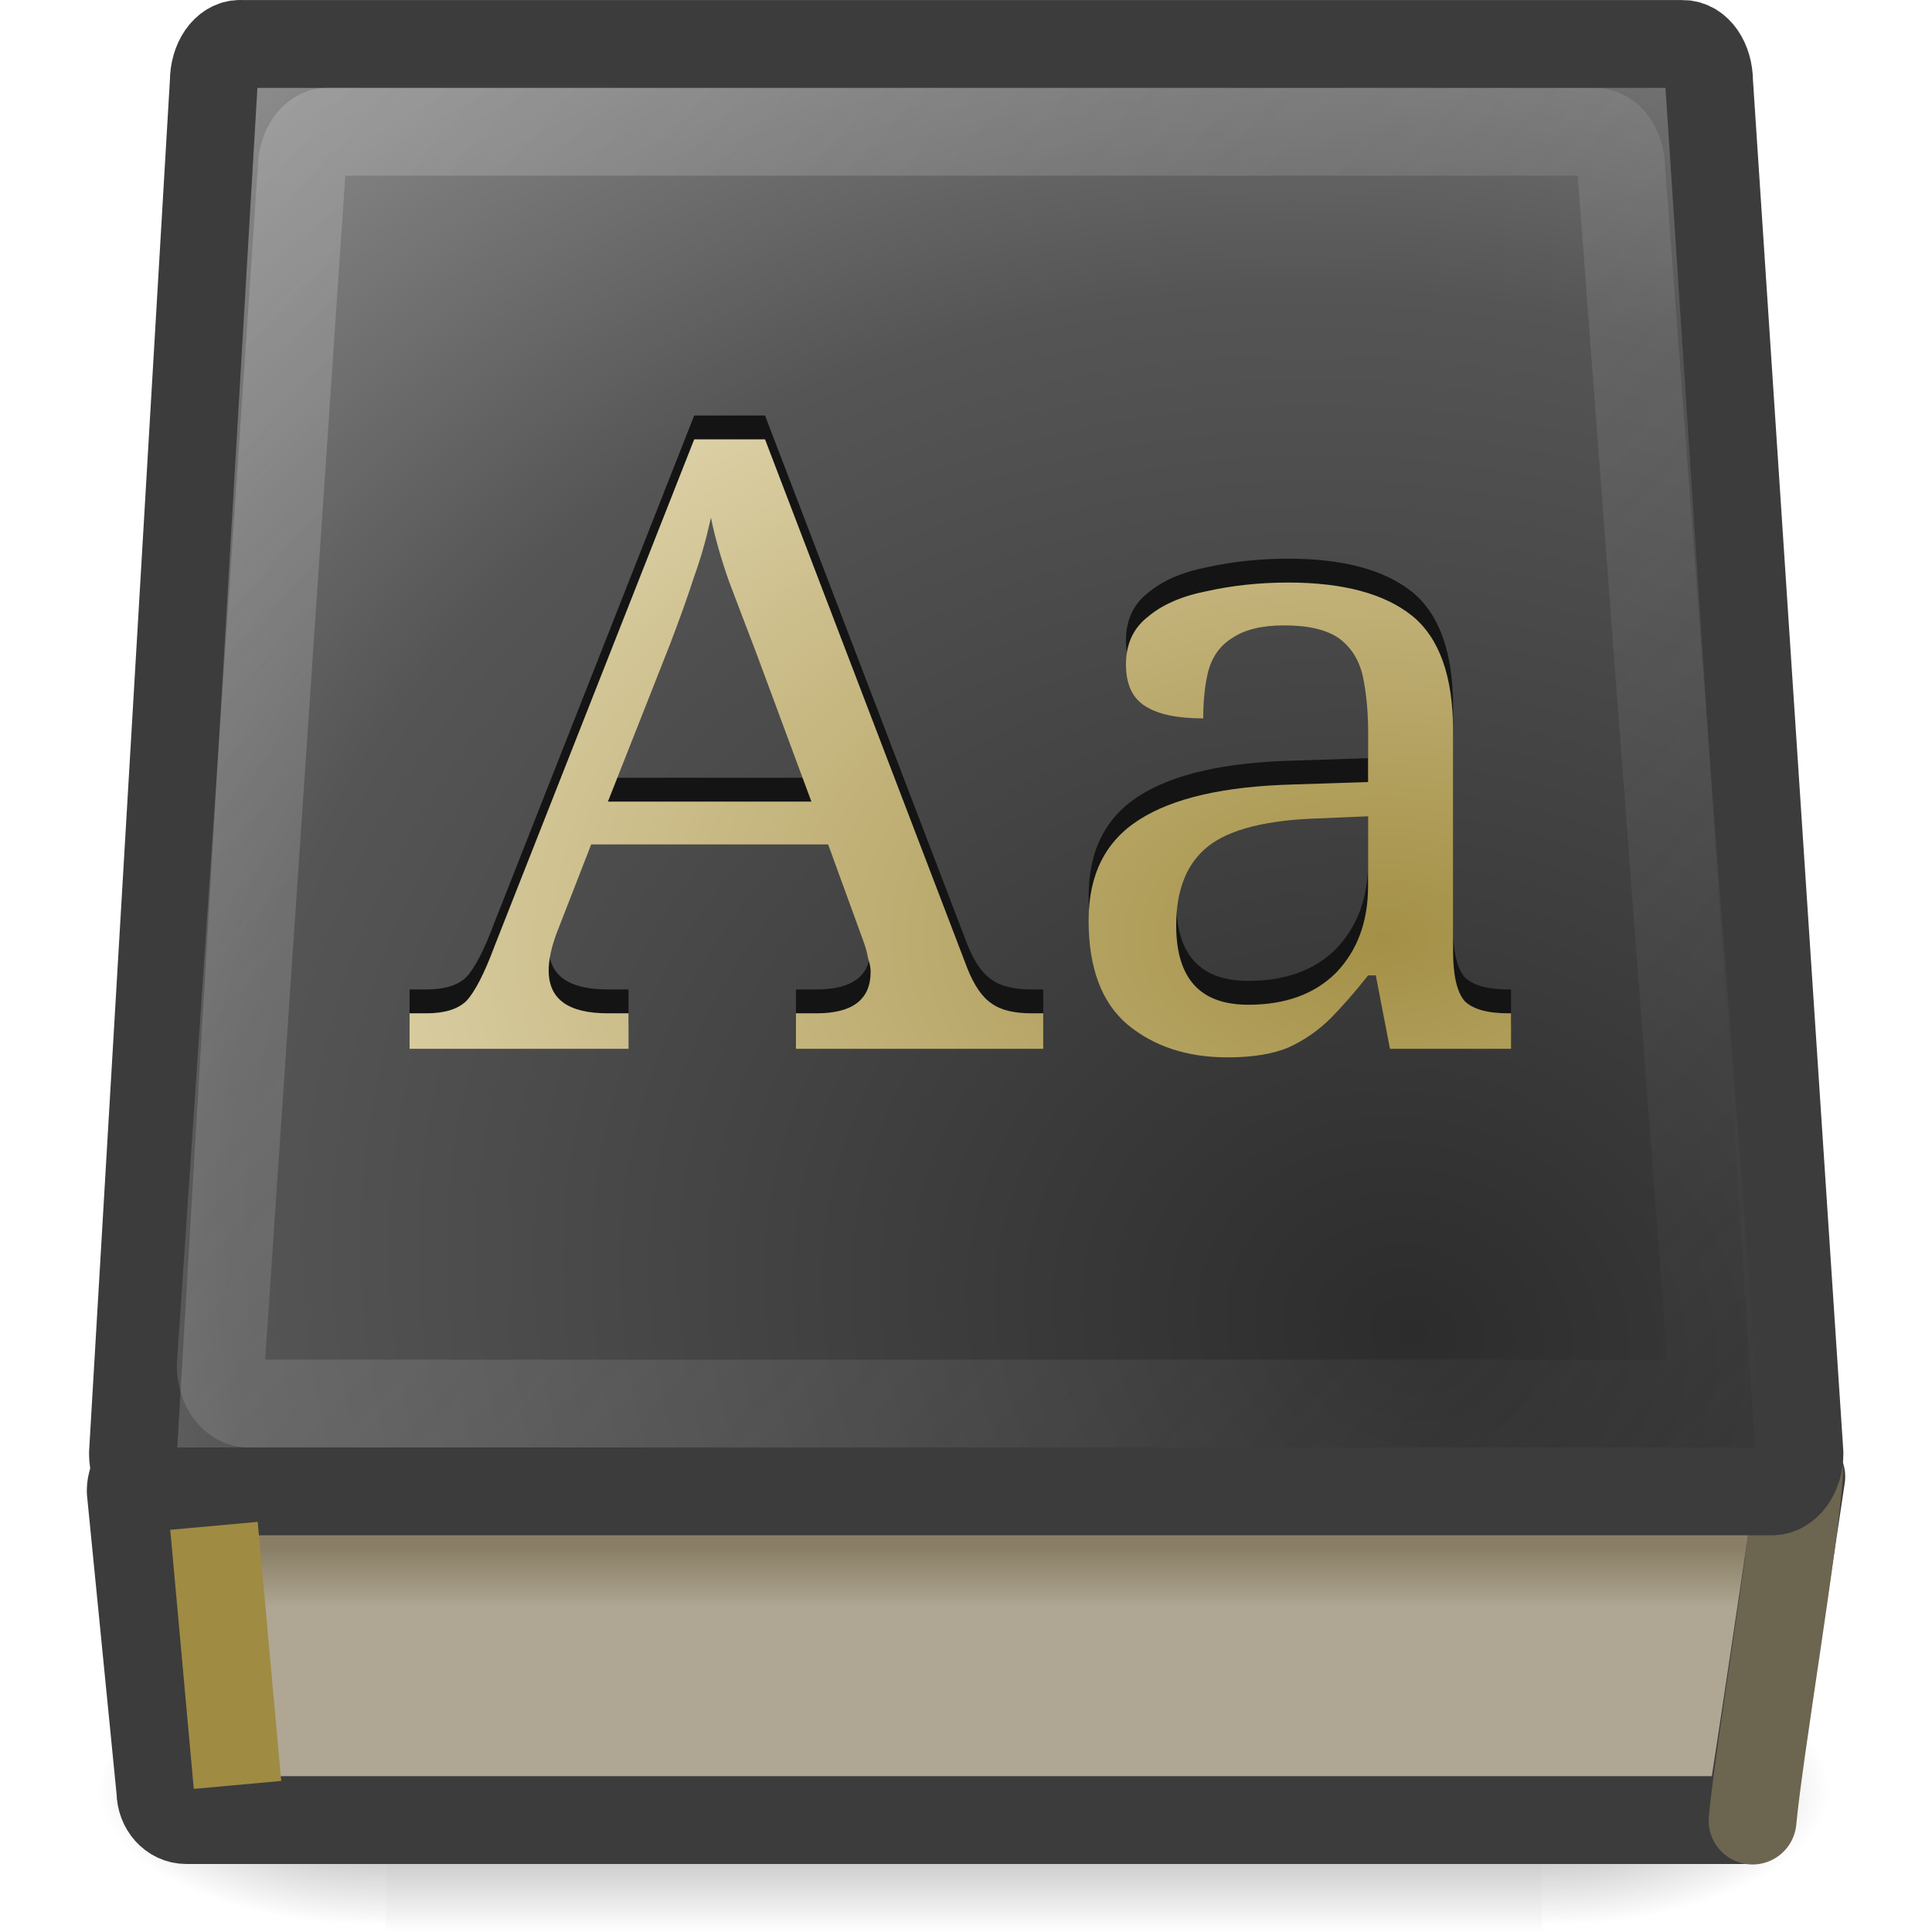
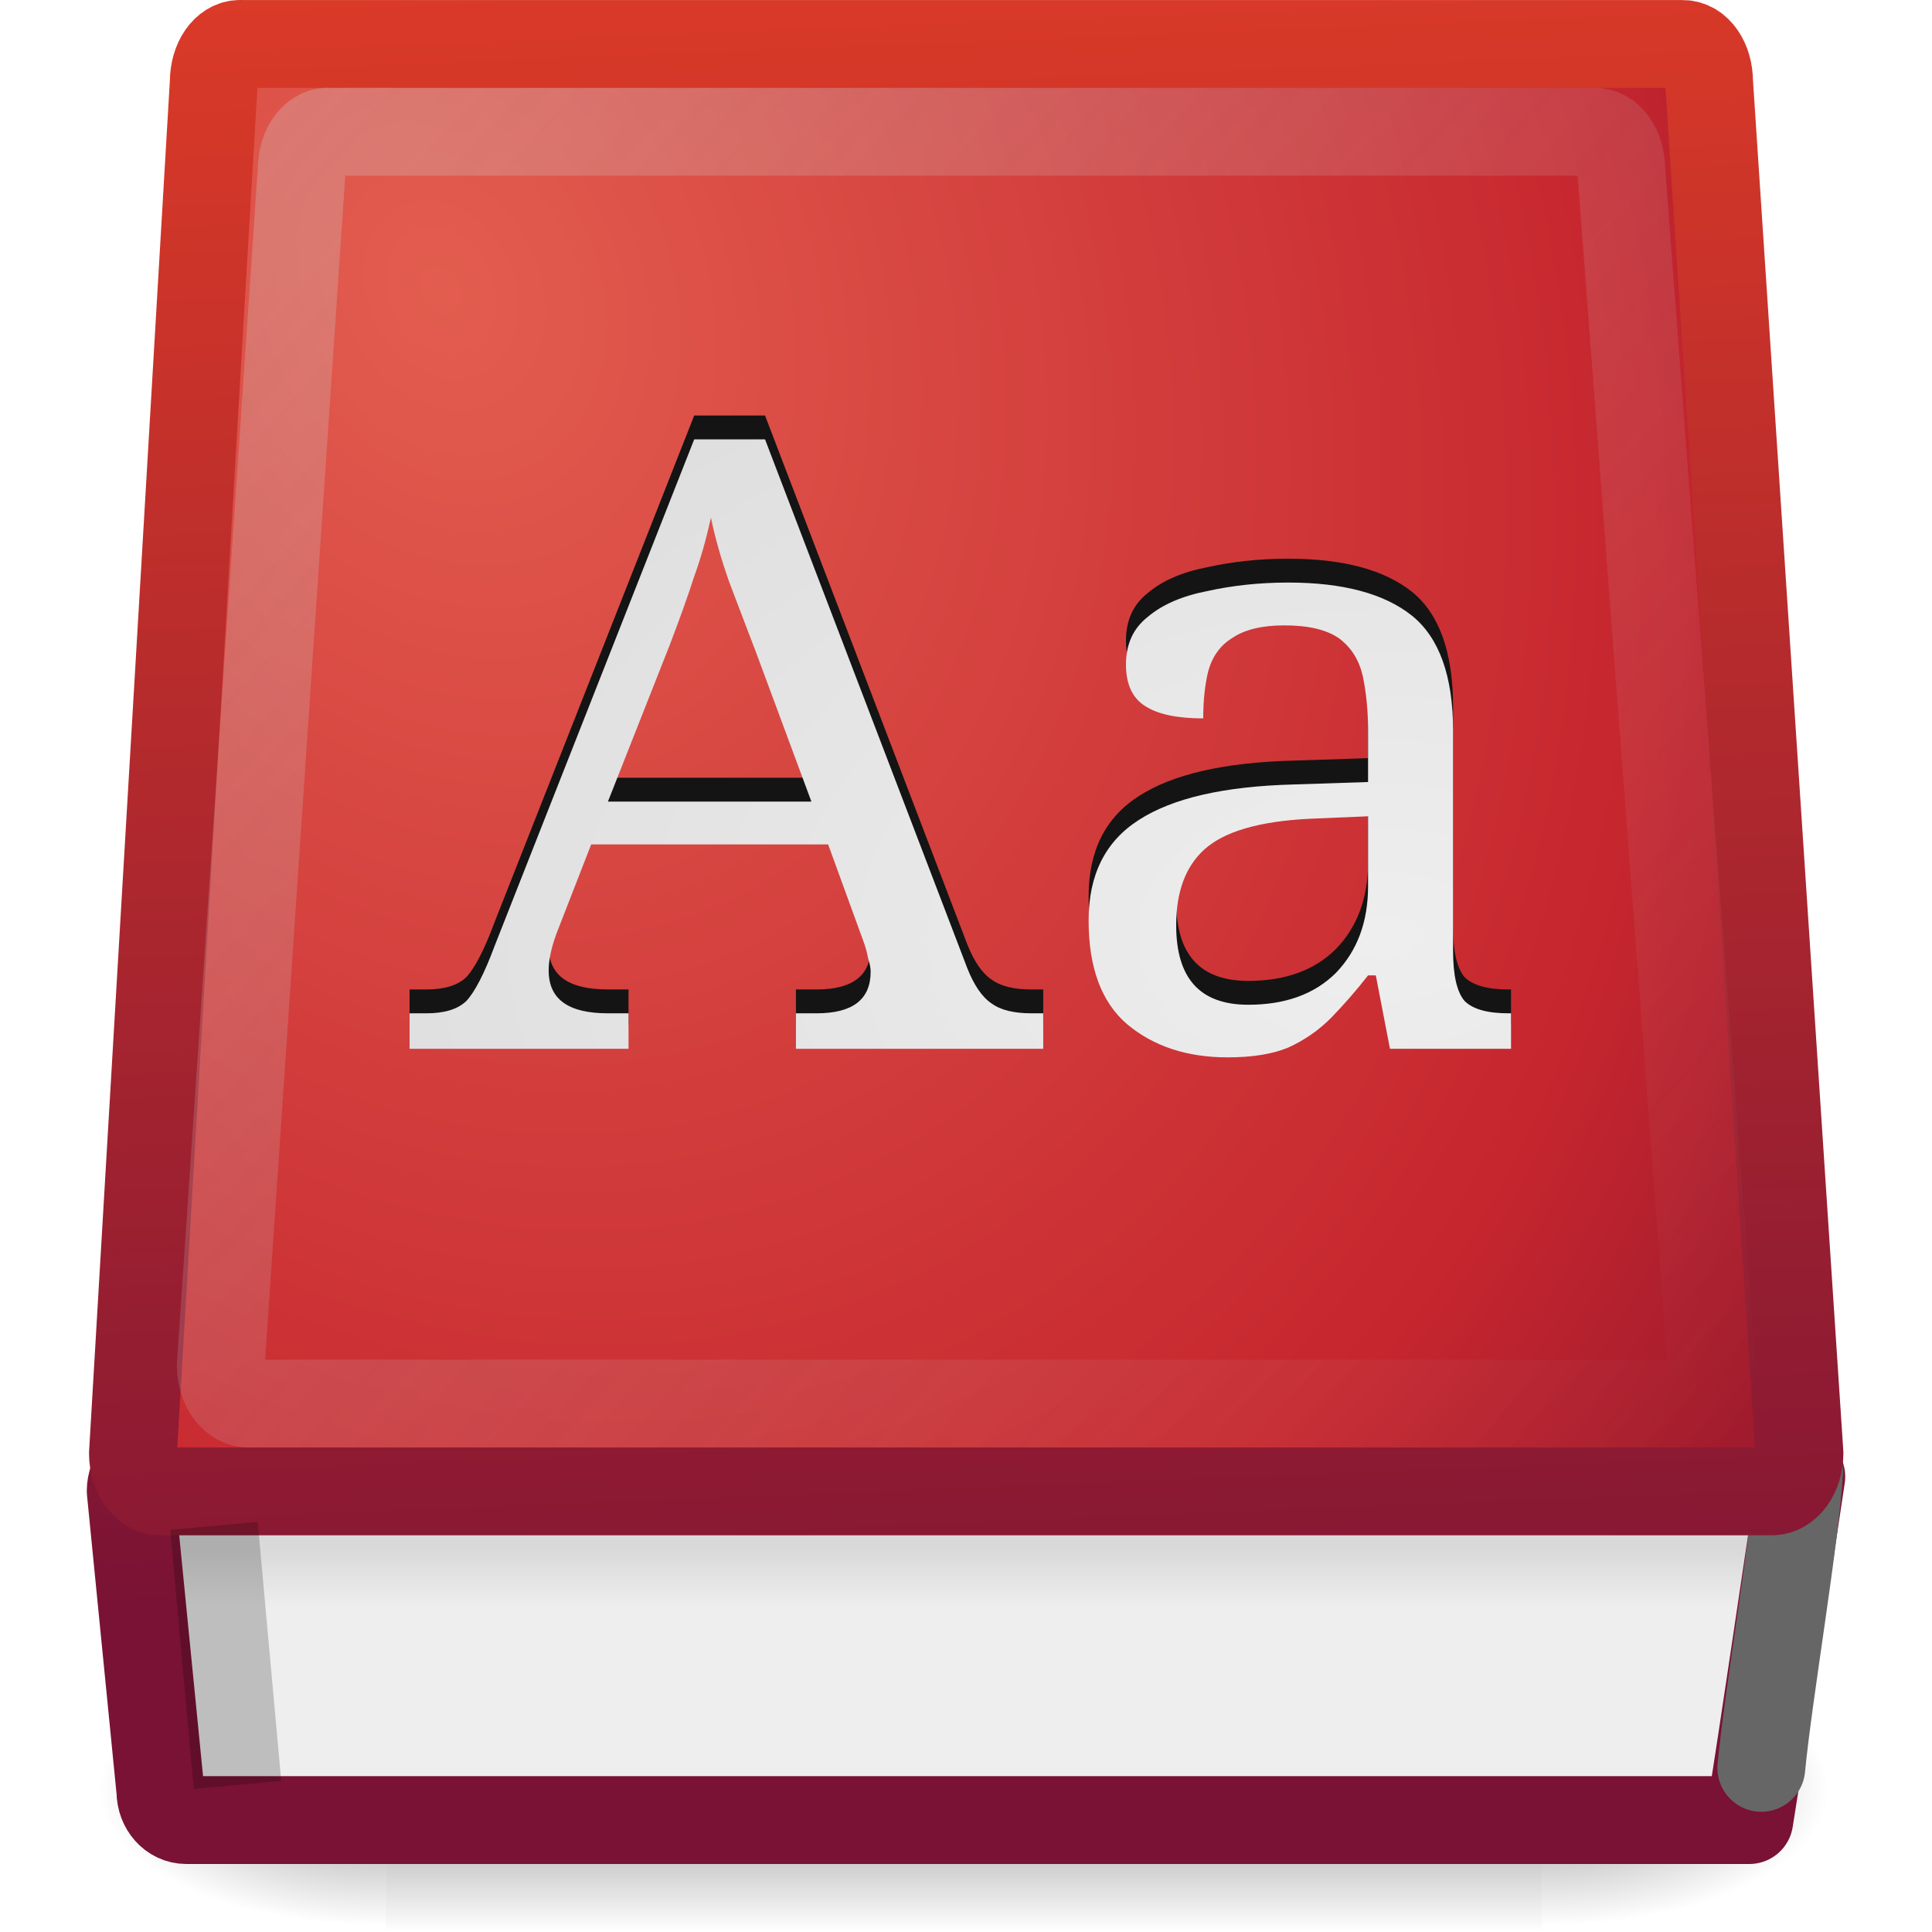
<svg xmlns="http://www.w3.org/2000/svg" xmlns:xlink="http://www.w3.org/1999/xlink" version="1.0" width="22" height="22" id="svg5526">
  <defs id="defs5528">
+     <linearGradient id="linearGradient3628">
+       <stop id="stop3630" style="stop-color:#791235;stop-opacity:1" offset="0" />
+       <stop id="stop3632" style="stop-color:#dd3b27;stop-opacity:1" offset="1" />
+     </linearGradient>
    <linearGradient id="linearGradient8997">
      <stop id="stop8999" style="stop-color:#cdcdcd;stop-opacity:1" offset="0" />
      <stop id="stop9001" style="stop-color:#cdcdcd;stop-opacity:0" offset="1" />
-     </linearGradient>
-     <linearGradient id="linearGradient8867">
-       <stop id="stop8869" style="stop-color:#afa793;stop-opacity:1" offset="0" />
-       <stop id="stop8871" style="stop-color:#8a7f66;stop-opacity:1" offset="1" />
    </linearGradient>
    <linearGradient id="linearGradient5060">
      <stop id="stop5062" style="stop-color:#000000;stop-opacity:1" offset="0" />
      <stop id="stop5064" style="stop-color:#000000;stop-opacity:0" offset="1" />
    </linearGradient>
    <linearGradient id="linearGradient5048">
      <stop id="stop5050" style="stop-color:#000000;stop-opacity:0" offset="0" />
      <stop id="stop5056" style="stop-color:#000000;stop-opacity:1" offset="0.5" />
      <stop id="stop5052" style="stop-color:#000000;stop-opacity:0" offset="1" />
    </linearGradient>
    <linearGradient id="linearGradient6468">
-       <stop id="stop6470" style="stop-color:#a49046;stop-opacity:1" offset="0" />
-       <stop id="stop6472" style="stop-color:#f1e8ca;stop-opacity:1" offset="1" />
+       <stop id="stop6470" style="stop-color:#eeeeee;stop-opacity:1" offset="0" />
+       <stop id="stop6472" style="stop-color:#d9d9da;stop-opacity:1" offset="1" />
    </linearGradient>
    <linearGradient id="linearGradient6223">
-       <stop id="stop6225" style="stop-color:#2c2c2c;stop-opacity:1" offset="0" />
-       <stop id="stop6227" style="stop-color:#555555;stop-opacity:1" offset="0.621" />
-       <stop id="stop6229" style="stop-color:#9a9a9a;stop-opacity:1" offset="1" />
+       <stop id="stop6225" style="stop-color:#e35d4f;stop-opacity:1" offset="0" />
+       <stop id="stop6227" style="stop-color:#c6262e;stop-opacity:1" offset="0.621" />
+       <stop id="stop6229" style="stop-color:#690b2c;stop-opacity:1" offset="1" />
    </linearGradient>
    <linearGradient x1="302.857" y1="366.648" x2="302.857" y2="609.505" id="linearGradient3840" xlink:href="#linearGradient5048" gradientUnits="userSpaceOnUse" gradientTransform="matrix(2.774389,0,0,1.969706,-1892.179,-872.8854)" />
    <radialGradient cx="605.714" cy="486.648" r="117.143" fx="605.714" fy="486.648" id="radialGradient3842" xlink:href="#linearGradient5060" gradientUnits="userSpaceOnUse" gradientTransform="matrix(2.774389,0,0,1.969706,-1891.633,-872.8854)" />
    <radialGradient cx="605.714" cy="486.648" r="117.143" fx="605.714" fy="486.648" id="radialGradient3844" xlink:href="#linearGradient5060" gradientUnits="userSpaceOnUse" gradientTransform="matrix(-2.774389,0,0,1.969706,112.7623,-872.8854)" />
-     <linearGradient x1="23.638" y1="38.423" x2="23.638" y2="36.402" id="linearGradient3846" xlink:href="#linearGradient8867" gradientUnits="userSpaceOnUse" gradientTransform="matrix(0.4577681,0,0,0.3603333,1.455998,6.118269)" />
-     <radialGradient cx="35.185" cy="33.665" r="20.714" fx="35.185" fy="33.665" id="radialGradient3848" xlink:href="#linearGradient6223" gradientUnits="userSpaceOnUse" gradientTransform="matrix(0.3145016,-0.9386091,1.100191,0.3686431,-30.50882,37.15278)" />
+     <linearGradient x1="23.638" y1="38.423" x2="23.638" y2="36.402" id="linearGradient3846" xlink:href="#linearGradient6468" gradientUnits="userSpaceOnUse" gradientTransform="matrix(0.4577681,0,0,0.3603333,1.455998,6.118269)" />
+     <radialGradient cx="43.722" cy="20.219" r="20.714" fx="43.722" fy="20.219" id="radialGradient3848" xlink:href="#linearGradient6223" gradientUnits="userSpaceOnUse" gradientTransform="matrix(1.003947,-0.4832796,0.6079896,1.263014,-50.70104,-0.8389124)" />
    <radialGradient cx="17.949" cy="25.435" r="13.428" fx="17.949" fy="25.435" id="radialGradient3854" xlink:href="#linearGradient6468" gradientUnits="userSpaceOnUse" gradientTransform="matrix(-0.00369393,-0.87234,1.327768,-0.00535501,-16.92839,27.70996)" />
    <linearGradient x1="4.583" y1="-0.046" x2="22.947" y2="16.877" id="linearGradient3638" xlink:href="#linearGradient8997" gradientUnits="userSpaceOnUse" gradientTransform="translate(-1.092898,1.093124)" />
+     <linearGradient x1="10.849" y1="22.886" x2="9.908" y2="-0.991" id="linearGradient3634" xlink:href="#linearGradient3628" gradientUnits="userSpaceOnUse" />
+     <linearGradient x1="12.277" y1="19.963" x2="12.026" y2="-0.195" id="linearGradient3642" xlink:href="#linearGradient3628" gradientUnits="userSpaceOnUse" />
  </defs>
  <g transform="matrix(0.9149067,0,0,0.9149067,-0.003021,0.04223707)" id="g3051">
    <g transform="matrix(0.01073759,0,0,0.0073241,21.55039,21.60018)" id="g8875">
      <rect width="1339.633" height="478.357" x="-1559.252" y="-150.697" id="rect8877" style="opacity:0.402;fill:url(#linearGradient3840);fill-opacity:1;fill-rule:nonzero;stroke:none;stroke-width:1;marker:none;visibility:visible;display:inline;overflow:visible" />
      <path d="m -219.619,-150.68 c 0,0 0,478.331 0,478.331 142.874,0.9 345.4,-107.17 345.4,-239.196 0,-132.027 -159.437,-239.135 -345.4,-239.135 z" id="path8879" style="opacity:0.402;fill:url(#radialGradient3842);fill-opacity:1;fill-rule:nonzero;stroke:none;stroke-width:1;marker:none;visibility:visible;display:inline;overflow:visible" />
      <path d="m -1559.252,-150.68 c 0,0 0,478.331 0,478.331 -142.874,0.9 -345.4,-107.17 -345.4,-239.196 0,-132.027 159.437,-239.135 345.4,-239.135 z" id="path8881" style="opacity:0.402;fill:url(#radialGradient3844);fill-opacity:1;fill-rule:nonzero;stroke:none;stroke-width:1;marker:none;visibility:visible;display:inline;overflow:visible" />
    </g>
-     <path d="m 1.951,18.153 20.472,0.18 c -0.214,1.401 -0.459,3.103 -0.647,4.274 -6.616,0 -19.455,0 -19.455,0 C 2.143,22.607 2,22.447 2,22.249 L 1.63,18.511 c 0,-0.198 0.143,-0.358 0.321,-0.358 z" id="rect8840" style="fill:url(#linearGradient3846);fill-opacity:1;fill-rule:nonzero;stroke:#3c3c3c;stroke-width:1.093;stroke-linecap:round;stroke-linejoin:round;stroke-miterlimit:4;stroke-opacity:1;stroke-dasharray:none;stroke-dashoffset:0.06;marker:none;visibility:visible;display:inline;overflow:visible;enable-background:accumulate" />
-     <path d="m 21.816,22.613 c 0.086,-0.908 0.536,-3.538 0.579,-4.353" id="path9017" style="fill:none;stroke:#6c6550;stroke-width:1.093;stroke-linecap:round;stroke-linejoin:miter;stroke-miterlimit:4;stroke-opacity:1;stroke-dasharray:none" />
-     <path d="m 2.992,0.5 c -0.184,0 -0.328,0.209 -0.328,0.473 L 1.658,18.043 c 0,0.264 0.158,0.473 0.342,0.473 l 20.058,0 c 0.184,1e-6 0.342,-0.209 0.342,-0.473 L 21.275,0.974 c 0,-0.264 -0.143,-0.473 -0.328,-0.473 l -17.954,0 z" id="rect8064" style="fill:url(#radialGradient3848);fill-opacity:1;fill-rule:nonzero;stroke:#3c3c3c;stroke-width:1.093;stroke-linecap:round;stroke-linejoin:round;stroke-miterlimit:4;stroke-opacity:1;stroke-dasharray:none;stroke-dashoffset:0.06;marker:none;visibility:visible;display:inline;overflow:visible;enable-background:accumulate" />
-     <path d="m 1.659,17.905 c -0.017,0.298 -0.056,0.257 0.068,1.554" id="path8983" style="fill:none;stroke:#3c3c3c;stroke-width:1.001;stroke-linecap:butt;stroke-linejoin:miter;stroke-miterlimit:4;stroke-opacity:1;stroke-dasharray:none" />
-     <path d="M 2.91,21.625 2.716,19.489" id="path3267" style="fill:none;stroke:#a08b43;stroke-width:1.093;stroke-linecap:square;stroke-linejoin:miter;stroke-miterlimit:4;stroke-opacity:1;stroke-dasharray:none" />
+     <path d="m 1.951,18.153 20.472,0.18 c -0.214,1.401 -0.459,3.103 -0.647,4.274 -6.616,0 -19.455,0 -19.455,0 C 2.143,22.607 2,22.447 2,22.249 L 1.63,18.511 c 0,-0.198 0.143,-0.358 0.321,-0.358 z" id="rect8840" style="fill:url(#linearGradient3846);fill-opacity:1;fill-rule:nonzero;stroke:url(#linearGradient3642);stroke-width:1.093;stroke-linecap:round;stroke-linejoin:round;stroke-miterlimit:4;stroke-opacity:1;stroke-dasharray:none;stroke-dashoffset:0.06;marker:none;visibility:visible;display:inline;overflow:visible;enable-background:accumulate" />
+     <path d="m 21.925,21.957 c 0.086,-0.908 0.427,-2.882 0.47,-3.697" id="path9017" style="fill:none;stroke:#666666;stroke-width:1.093;stroke-linecap:round;stroke-linejoin:miter;stroke-miterlimit:4;stroke-opacity:1;stroke-dasharray:none" />
+     <path d="m 2.992,0.5 c -0.184,0 -0.328,0.209 -0.328,0.473 L 1.658,18.043 c 0,0.264 0.158,0.473 0.342,0.473 l 20.058,0 c 0.184,1e-6 0.342,-0.209 0.342,-0.473 L 21.275,0.974 c 0,-0.264 -0.143,-0.473 -0.328,-0.473 l -17.954,0 z" id="rect8064" style="fill:url(#radialGradient3848);fill-opacity:1;fill-rule:nonzero;stroke:url(#linearGradient3634);stroke-width:1.093;stroke-linecap:round;stroke-linejoin:round;stroke-miterlimit:4;stroke-opacity:1;stroke-dasharray:none;stroke-dashoffset:0.06;marker:none;visibility:visible;display:inline;overflow:visible;enable-background:accumulate" />
+     <path d="M 2.91,21.625 2.716,19.489" id="path3267" style="opacity:0.2;fill:none;stroke:#000000;stroke-width:1.093;stroke-linecap:square;stroke-linejoin:miter;stroke-miterlimit:4;stroke-opacity:1;stroke-dasharray:none" />
    <text x="4.972" y="13.036" transform="scale(1.025851,0.9748007)" id="text3323" xml:space="preserve" style="font-size:10.909px;font-style:normal;font-variant:normal;font-weight:normal;font-stretch:normal;fill:#141414;fill-opacity:1;stroke:none;font-family:Serif;-inkscape-font-specification:Serif">
      <tspan x="4.972" y="13.036" id="tspan3325" style="fill:#141414;fill-opacity:1">Aa</tspan>
    </text>
    <text x="4.972" y="13.344" transform="scale(1.025851,0.9748007)" id="text2537" xml:space="preserve" style="font-size:10.909px;font-style:normal;font-variant:normal;font-weight:normal;font-stretch:normal;fill:url(#radialGradient3854);fill-opacity:1;stroke:none;font-family:Serif;-inkscape-font-specification:Serif">
      <tspan x="4.972" y="13.344" id="tspan2539" style="fill:url(#radialGradient3854);fill-opacity:1">Aa</tspan>
    </text>
    <path d="m 4.086,1.593 c -0.184,0 -0.328,0.209 -0.328,0.473 L 2.751,16.95 c 0,0.264 0.158,0.473 0.342,0.473 l 17.872,0 c 0.184,1e-6 0.342,-0.209 0.342,-0.473 L 20.182,2.067 c 0,-0.264 -0.143,-0.473 -0.328,-0.473 l -15.768,0 z" id="path2858" style="opacity:0.3;fill:none;stroke:url(#linearGradient3638);stroke-width:1.093;stroke-linecap:round;stroke-linejoin:round;stroke-miterlimit:4;stroke-opacity:1;stroke-dasharray:none;stroke-dashoffset:0.06;marker:none;visibility:visible;display:inline;overflow:visible;enable-background:accumulate" />
  </g>
</svg>
